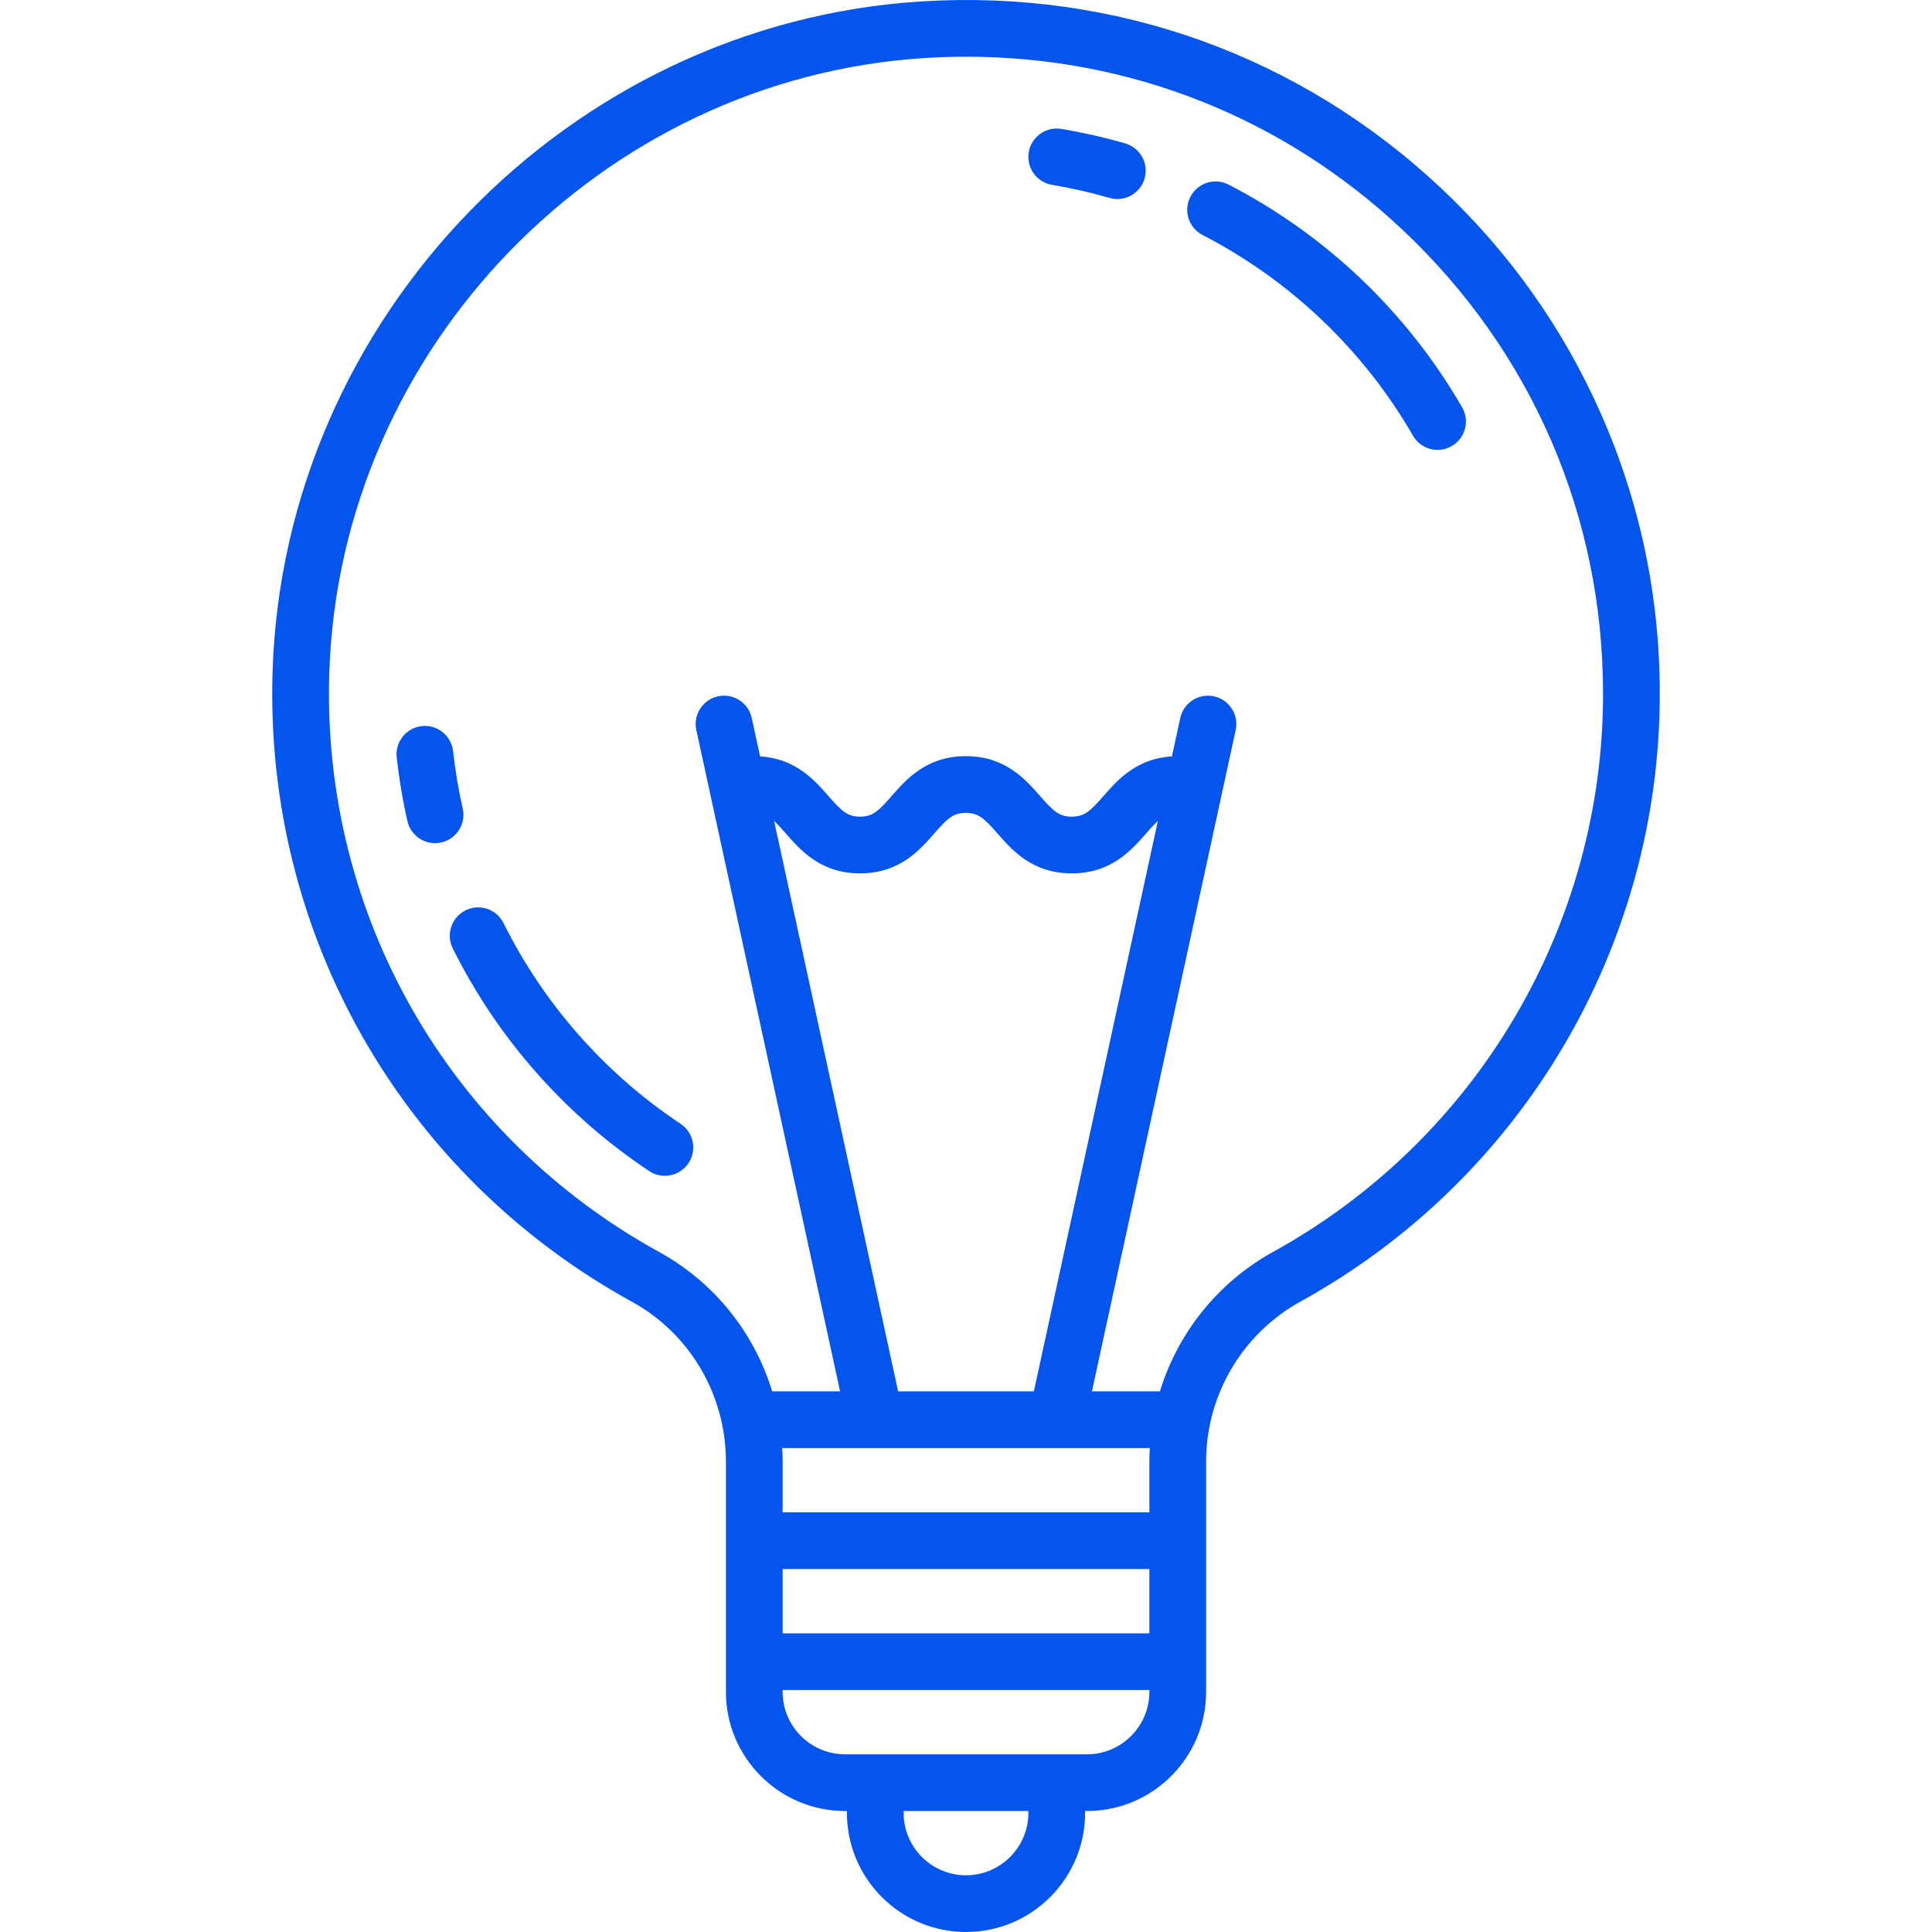
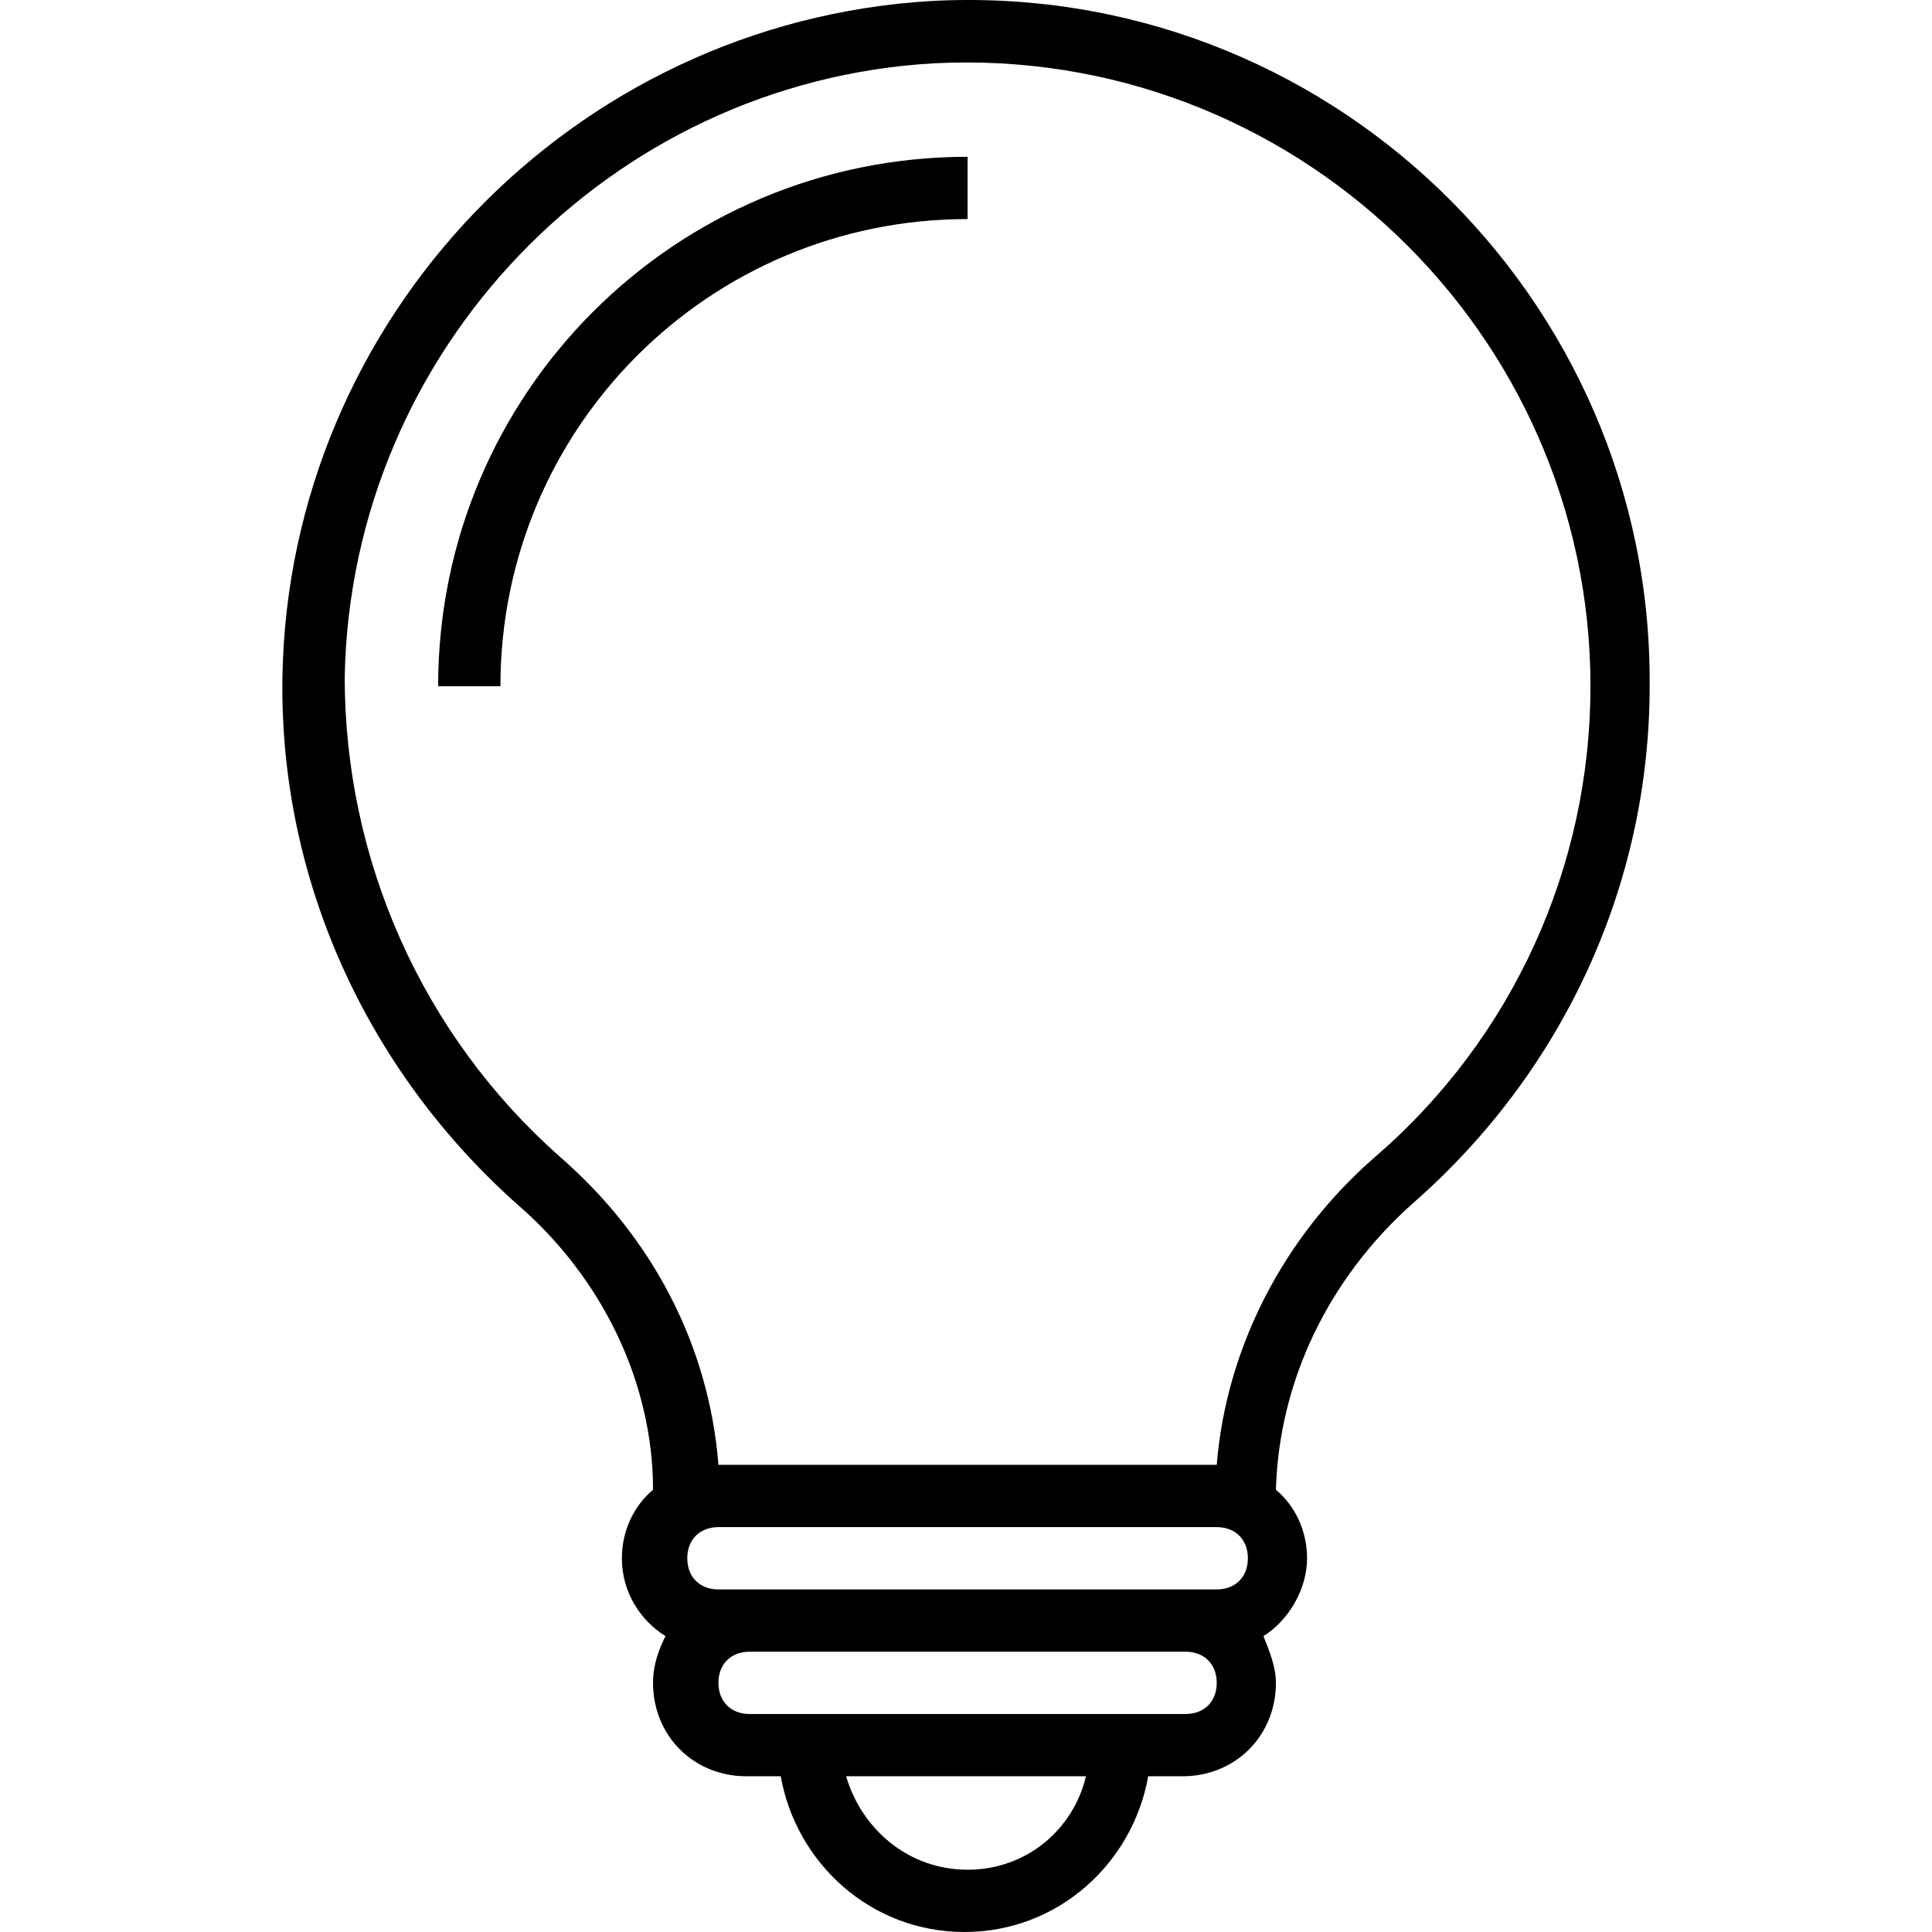
- <svg xmlns="http://www.w3.org/2000/svg" version="1.1" id="Capa_1" x="0px" y="0px" viewBox="0 0 511.004 511.004" style="enable-background:new 0 0 511.004 511.004;" xml:space="preserve" width="512px" height="512px">
+ <svg xmlns="http://www.w3.org/2000/svg" version="1.1" id="Capa_1" x="0px" y="0px" viewBox="0 0 504.149 504.149" style="enable-background:new 0 0 504.149 504.149;" xml:space="preserve">
  <g>
-     <path d="M423.423,109.403c-9.984-22.593-24.211-42.661-42.286-59.646c-37.288-35.04-86.076-52.576-137.359-49.388   C150.416,6.178,75.002,84.056,72.093,177.664c-2.156,69.352,34.276,133.213,95.08,166.662c15.315,8.425,24.83,24.621,24.83,42.267   v60.911c0,17.369,14.131,31.5,31.5,31.5h0.5v0.5c0,17.369,14.131,31.5,31.5,31.5s31.5-14.131,31.5-31.5v-0.5h0.5   c17.369,0,31.5-14.131,31.5-31.5v-60.912c0-17.622,9.586-33.857,25.018-42.37c58.587-32.319,94.982-93.903,94.982-160.719   C439.002,157.727,433.76,132.796,423.423,109.403z M237.546,368.004l-32.792-150.843c0.895,0.816,1.871,1.888,3.086,3.279   c3.897,4.458,9.234,10.564,19.633,10.564c10.4,0,15.738-6.105,19.636-10.563c3.521-4.027,5.048-5.437,8.343-5.437   c3.31,0,4.84,1.411,8.37,5.441c3.902,4.456,9.247,10.559,19.654,10.559s15.752-6.103,19.654-10.559   c1.231-1.406,2.217-2.487,3.122-3.306l-32.797,150.865H237.546z M231.477,383.004c0.006,0,0.011,0.001,0.017,0.001   c0.009,0,0.018-0.001,0.027-0.001h47.96c0.009,0,0.018,0.001,0.027,0.001c0.006,0,0.011-0.001,0.017-0.001h24.585   c-0.067,1.191-0.109,2.386-0.109,3.588v13.412h-97v-13.411c0-1.202-0.042-2.398-0.109-3.589H231.477z M207.002,415.004h97v17h-97   V415.004z M272.002,479.504c0,9.098-7.402,16.5-16.5,16.5c-9.098,0-16.5-7.402-16.5-16.5v-0.5h33V479.504z M287.502,464.004h-64   c-9.098,0-16.5-7.402-16.5-16.5v-0.5h97v0.5C304.002,456.602,296.6,464.004,287.502,464.004z M336.774,331.089   c-14.615,8.062-25.224,21.413-29.982,36.915h-17.985l38.023-174.907c0.88-4.048-1.688-8.042-5.735-8.922   c-4.049-0.879-8.042,1.688-8.922,5.735l-2.206,10.15c-9.401,0.568-14.415,6.272-18.119,10.502c-3.53,4.031-5.061,5.441-8.37,5.441   s-4.84-1.411-8.37-5.441c-3.902-4.456-9.247-10.559-19.654-10.559c-10.399,0-15.738,6.105-19.635,10.563   c-3.521,4.028-5.048,5.437-8.344,5.437c-3.294,0-4.819-1.409-8.34-5.436c-3.699-4.232-8.705-9.938-18.097-10.507l-2.206-10.15   c-0.88-4.048-4.876-6.615-8.922-5.735c-4.047,0.88-6.616,4.874-5.735,8.922l38.023,174.907h-17.968   c-4.732-15.502-15.286-28.821-29.827-36.82c-55.839-30.718-89.296-89.364-87.316-153.053C89.757,92.18,158.994,20.674,244.71,15.34   c3.652-0.227,7.284-0.34,10.904-0.34c43.085,0,83.666,16.007,115.251,45.688c34.265,32.2,53.136,75.816,53.136,122.816   C424.002,244.857,390.578,301.408,336.774,331.089z" fill="#0455ee" />
-     <path d="M297.613,37.935c-5.518-1.594-11.194-2.885-16.871-3.837c-4.089-0.687-7.952,2.07-8.638,6.155s2.07,7.953,6.155,8.638   c5.112,0.858,10.223,2.02,15.191,3.455c0.695,0.201,1.396,0.296,2.084,0.296c3.255,0,6.253-2.137,7.202-5.421   C303.886,43.242,301.592,39.084,297.613,37.935z" fill="#0455ee" />
-     <path d="M122.385,213.848c-1.129-4.975-1.987-10.078-2.55-15.167c-0.456-4.117-4.167-7.079-8.279-6.63   c-4.117,0.455-7.085,4.162-6.63,8.279c0.625,5.65,1.577,11.315,2.831,16.839c0.79,3.48,3.882,5.841,7.307,5.841   c0.55,0,1.108-0.061,1.667-0.188C120.77,221.905,123.302,217.888,122.385,213.848z" fill="#0455ee" />
-     <path d="M180.014,297.249c-19.982-13.289-36.175-31.646-46.83-53.087c-1.843-3.71-6.344-5.223-10.054-3.379   c-3.709,1.843-5.222,6.344-3.379,10.054c11.822,23.792,29.788,44.16,51.956,58.903c1.277,0.849,2.72,1.256,4.146,1.256   c2.426,0,4.808-1.176,6.252-3.348C184.399,304.198,183.463,299.543,180.014,297.249z" fill="#0455ee" />
-     <path d="M386.72,107.733c-14.574-25.187-35.93-45.555-61.761-58.903c-3.679-1.902-8.205-0.46-10.106,3.22   c-1.901,3.68-0.46,8.204,3.22,10.106c23.28,12.03,42.528,30.388,55.664,53.089c1.39,2.402,3.909,3.745,6.499,3.745   c1.275,0,2.567-0.326,3.75-1.01C387.57,115.906,388.795,111.318,386.72,107.733z" fill="#0455ee" />
+     <g>
+       <path d="M242.736,0.276C149.276,5.965,75.32,83.172,73.695,176.632c-0.813,52.825,21.943,102.4,60.952,137.346    c22.756,19.505,35.759,47.137,35.759,74.768c-4.876,4.064-8.127,10.565-8.127,17.879c0,8.94,4.876,16.254,11.378,20.317    c-1.625,3.251-3.251,7.314-3.251,12.19c0,13.816,10.565,24.381,24.381,24.381h8.94c4.063,22.756,23.568,40.635,47.949,40.635    s43.886-17.879,47.949-40.635h8.94c13.816,0,24.381-10.565,24.381-24.381c0-4.063-1.625-8.127-3.251-12.19    c6.502-4.063,11.378-12.19,11.378-20.317c0-7.314-3.251-13.816-8.127-17.879c0.813-28.444,13.816-55.263,35.759-74.768    c39.01-34.133,61.765-82.895,61.765-134.908C431.282,77.483,345.949-5.413,242.736,0.276z M252.489,487.895    c-15.441,0-27.632-10.565-31.695-24.381h62.578C280.12,477.33,267.93,487.895,252.489,487.895z M309.378,447.261H195.6    c-4.876,0-8.127-3.251-8.127-8.127s3.251-8.127,8.127-8.127h113.778c4.876,0,8.127,3.251,8.127,8.127    S314.254,447.261,309.378,447.261z M317.505,414.753H187.473c-4.876,0-8.127-3.251-8.127-8.127s3.251-8.127,8.127-8.127h130.032    c4.876,0,8.127,3.251,8.127,8.127S322.381,414.753,317.505,414.753z M358.952,301.787c-24.381,21.13-39.01,50.387-41.448,80.457    H187.473c-2.438-30.883-17.067-59.327-41.448-80.457c-35.759-31.695-56.076-77.206-56.076-125.156    c1.625-85.333,69.079-155.225,153.6-160.102c93.46-4.876,171.479,69.892,171.479,162.54    C415.028,226.207,394.711,270.905,358.952,301.787z" />
+     </g>
+   </g>
+   <g>
+     <g>
+       <path d="M114.33,179.07h16.254c0-67.454,54.451-121.905,121.905-121.905V40.911C176.095,40.911,114.33,102.676,114.33,179.07z" />
+     </g>
  </g>
  <g>
</g>
  <g>
</g>
  <g>
</g>
  <g>
</g>
  <g>
</g>
  <g>
</g>
  <g>
</g>
  <g>
</g>
  <g>
</g>
  <g>
</g>
  <g>
</g>
  <g>
</g>
  <g>
</g>
  <g>
</g>
  <g>
</g>
</svg>
